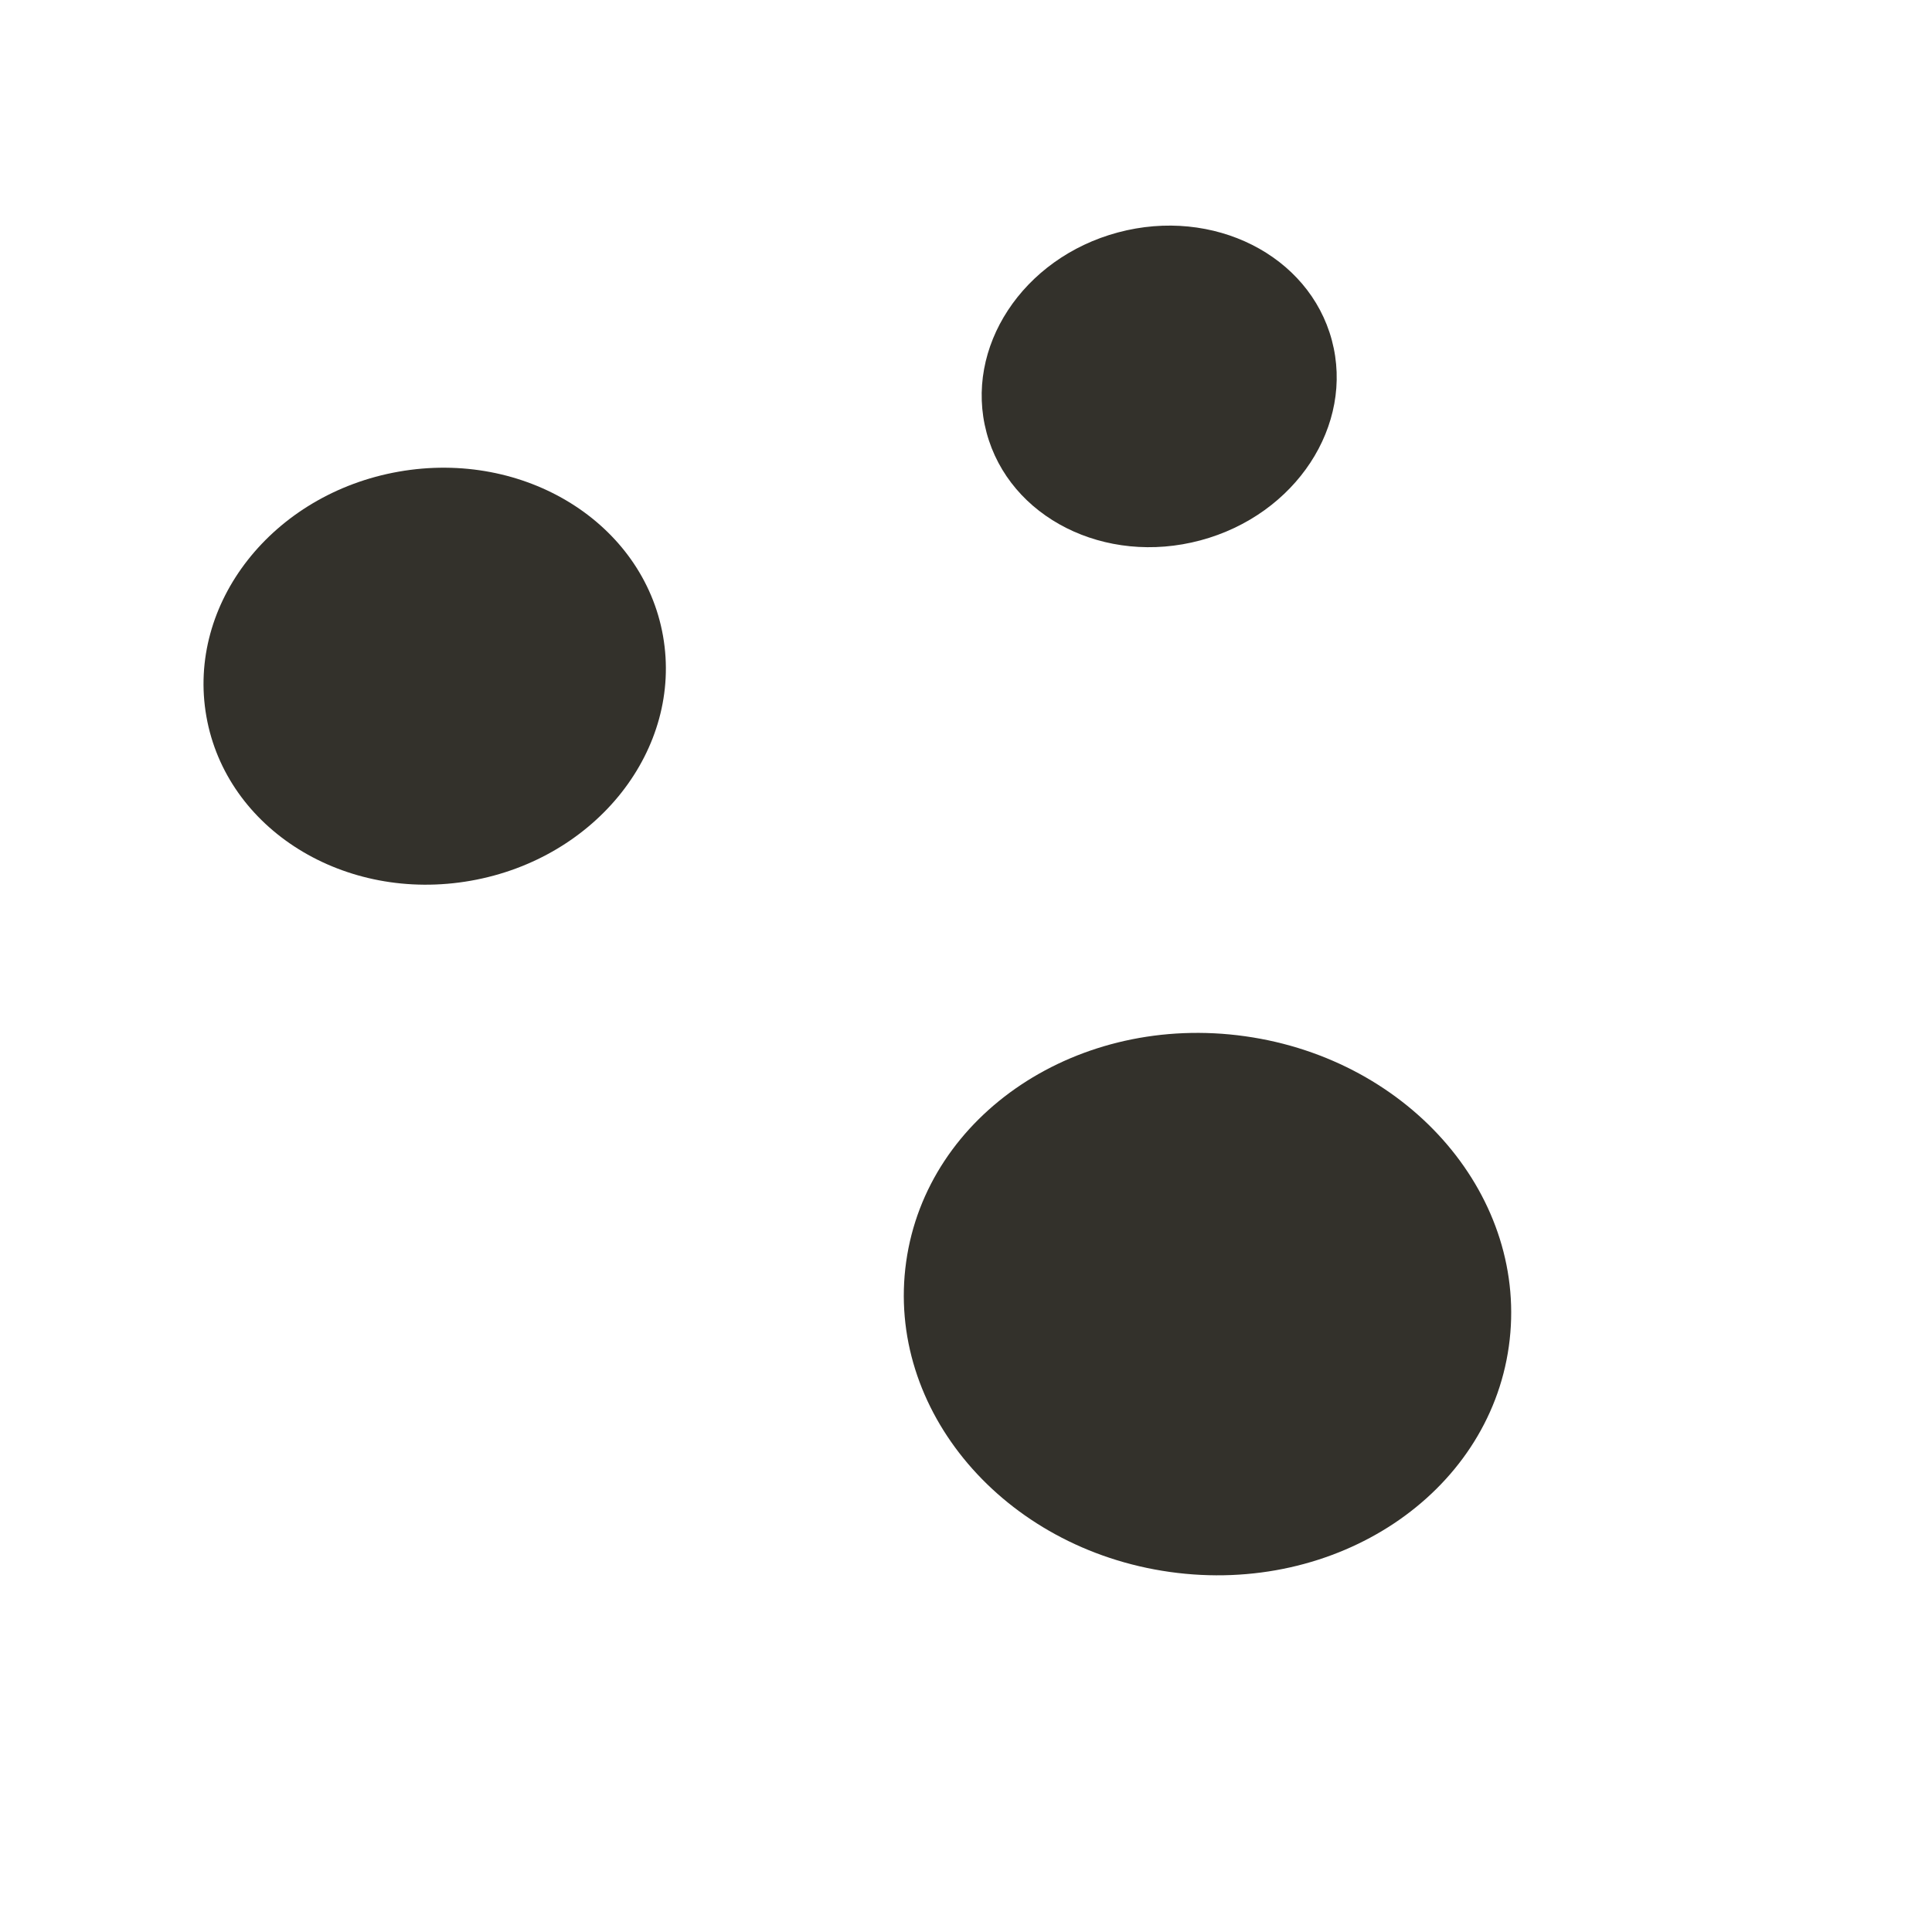
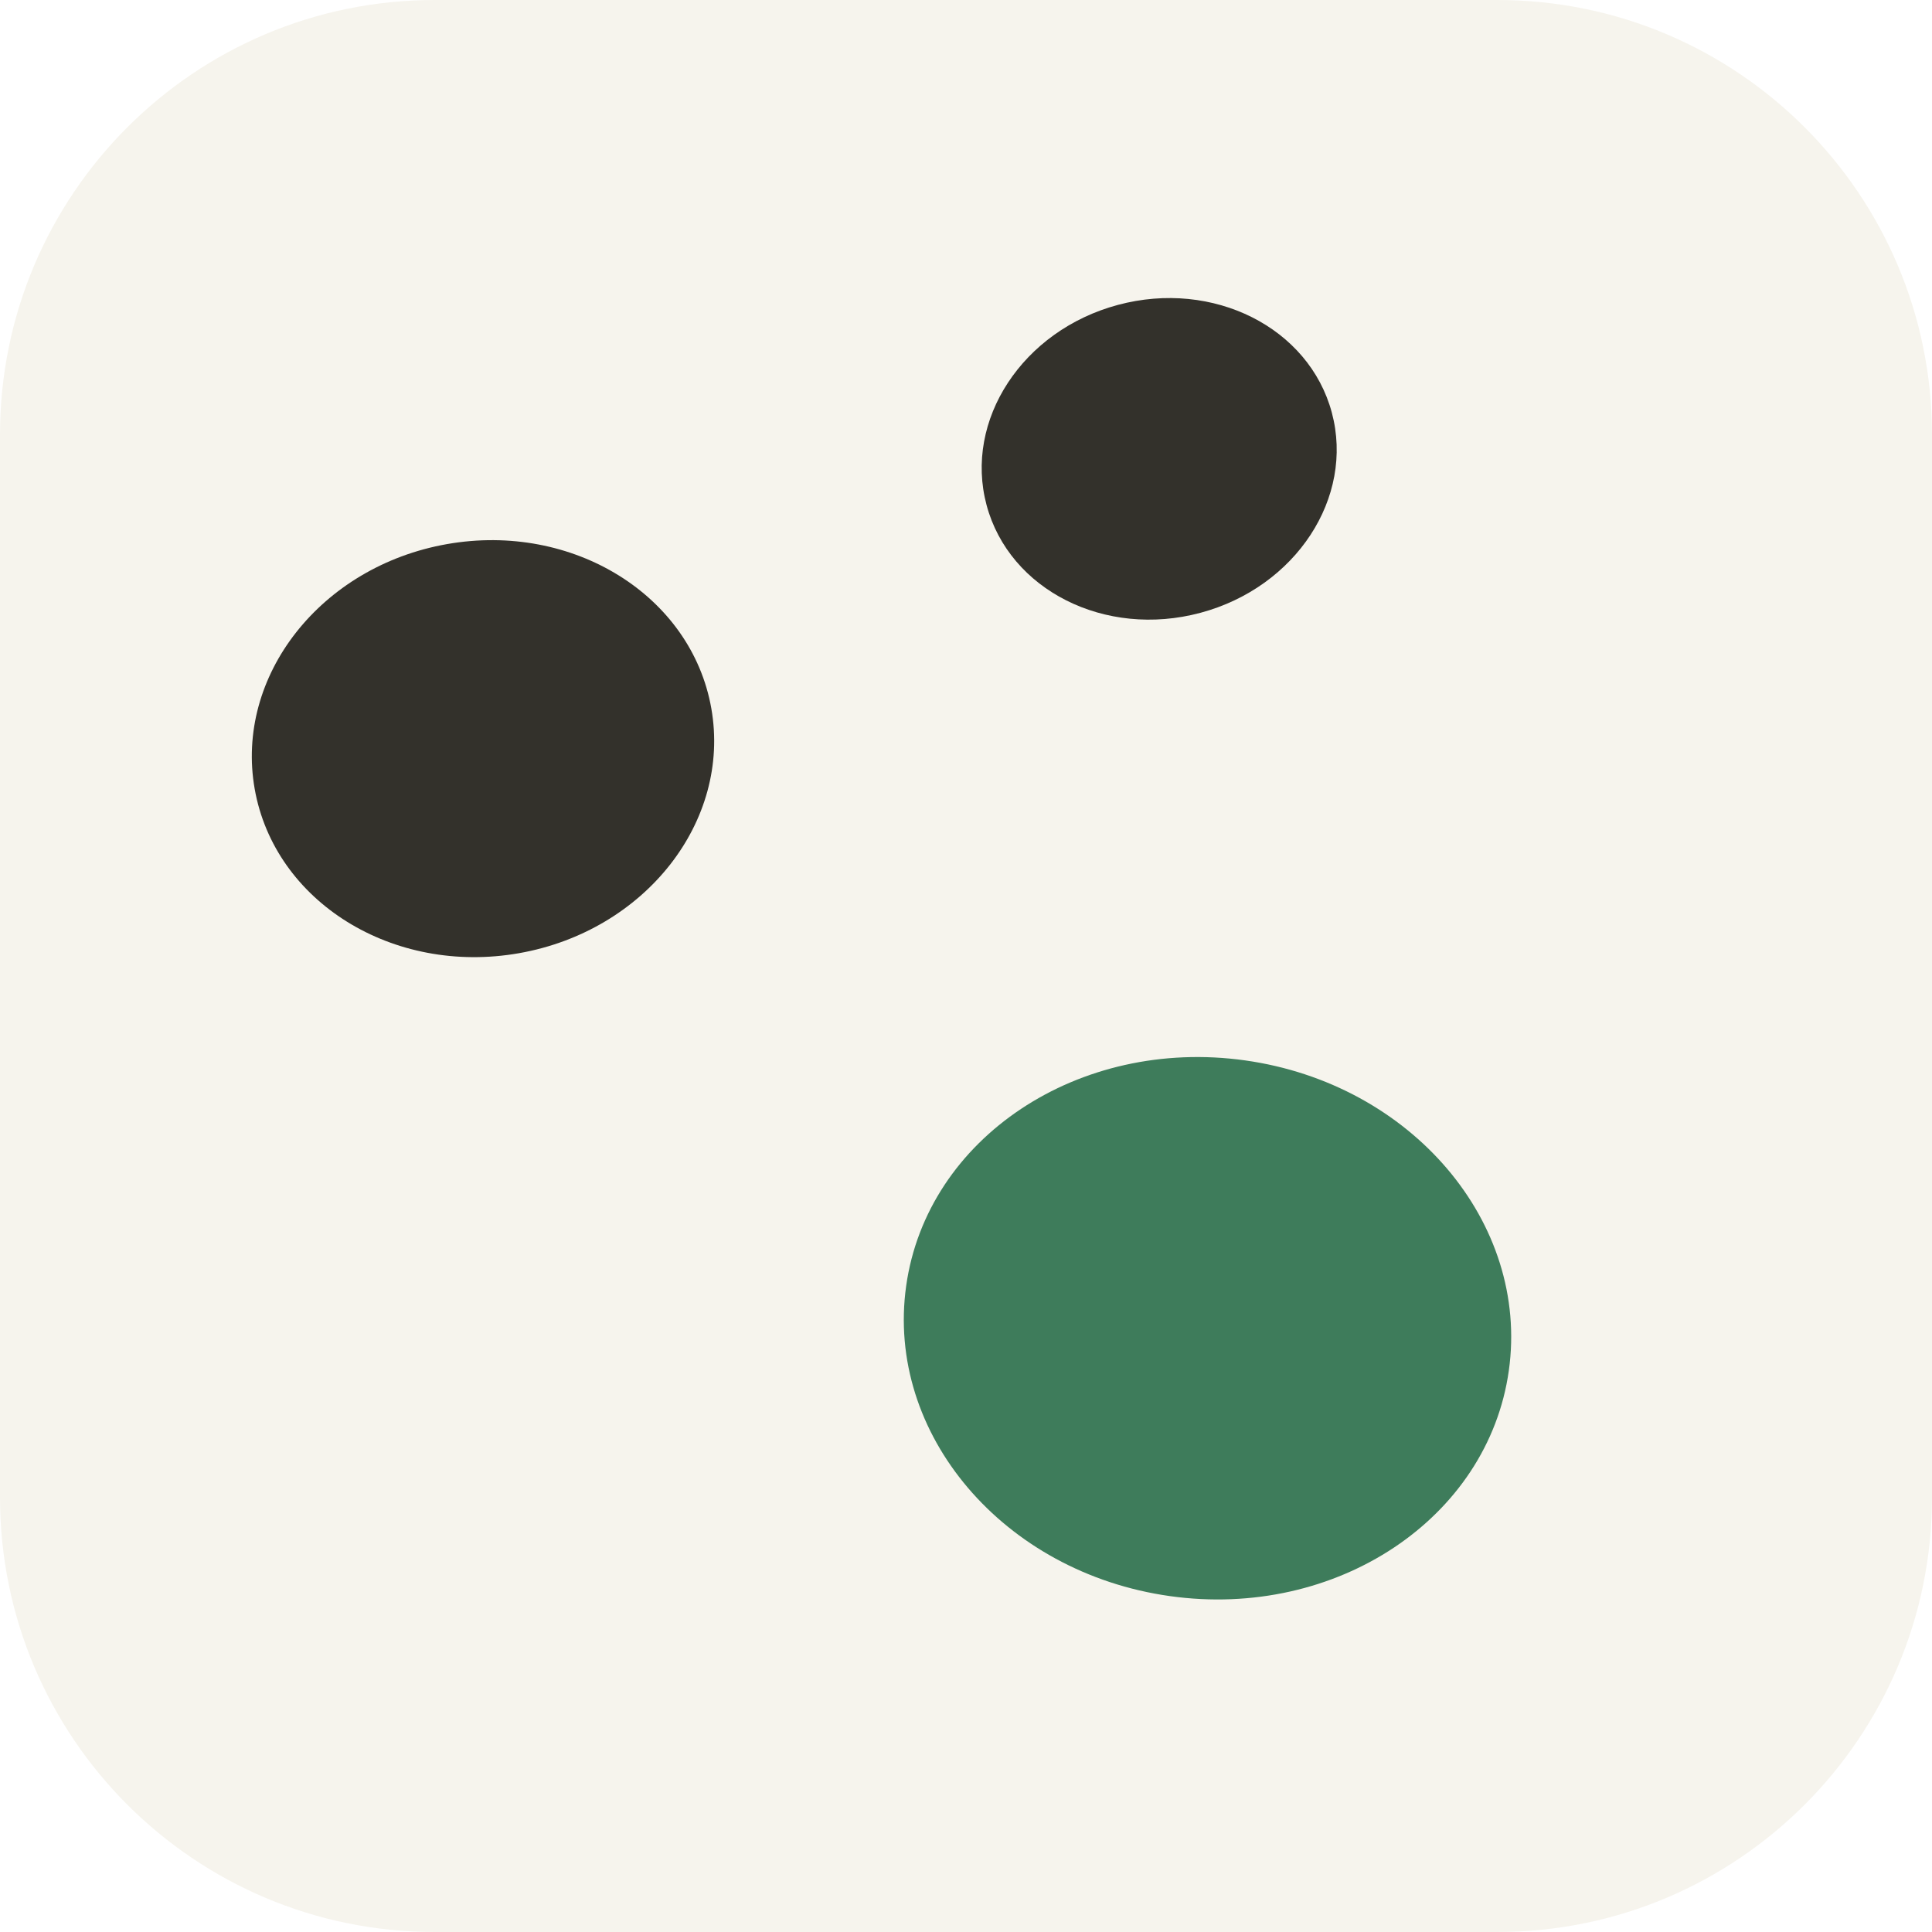
<svg xmlns="http://www.w3.org/2000/svg" viewBox="0 0 40 40" width="40" height="40">
-   <ellipse cx="24" cy="8" rx="3.7" ry="3.3" fill="#33312B" transform="rotate(-15 24 8)" />
-   <ellipse cx="9" cy="14" rx="4.8" ry="4.3" fill="#33312B" transform="rotate(-10 9 14)" />
-   <ellipse cx="25" cy="27" rx="6.3" ry="5.6" fill="#33312B" transform="rotate(8 25 27)" />
+   <rect width="40" height="40" rx="9" fill="#F6F4ED" />
+   <ellipse cx="24" cy="9.5" rx="3.7" ry="3.3" fill="#33312B" transform="rotate(-15 24 9.5)" />
+   <ellipse cx="10" cy="15.5" rx="4.8" ry="4.3" fill="#33312B" transform="rotate(-10 10 15.5)" />
+   <ellipse cx="25" cy="27.5" rx="6.3" ry="5.6" fill="#3E7C5B" transform="rotate(8 25 27.5)" />
</svg>
